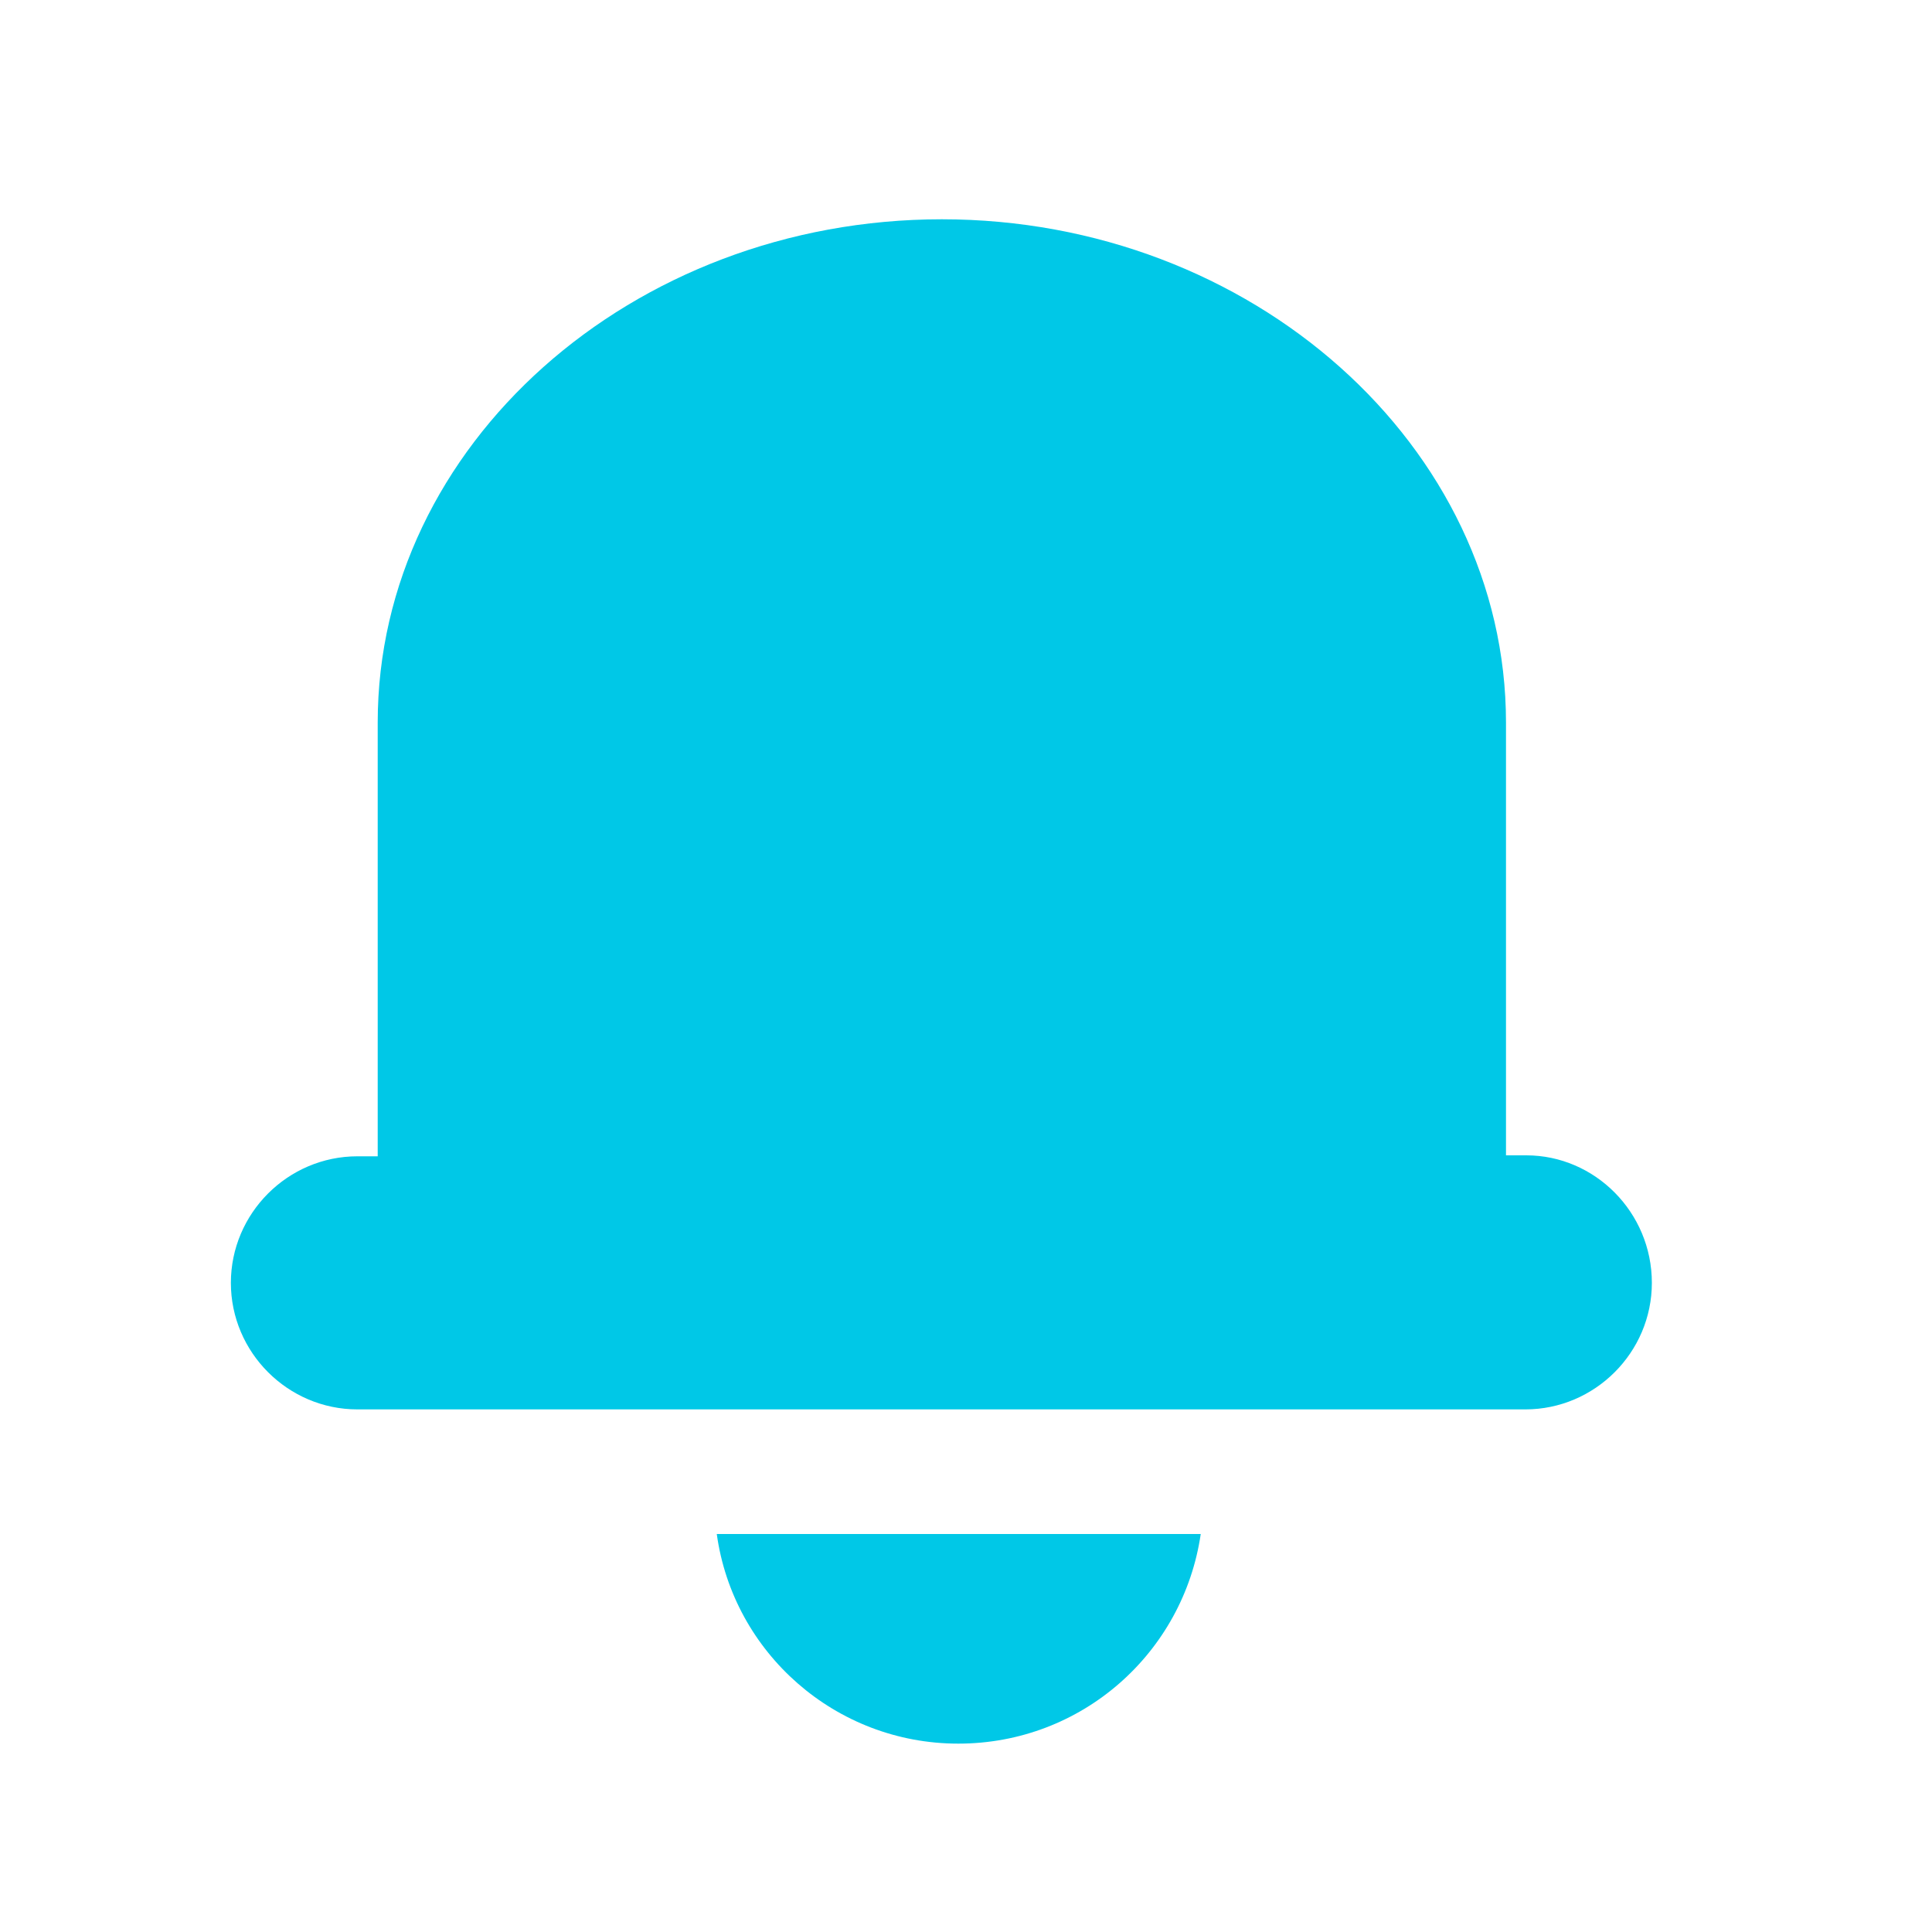
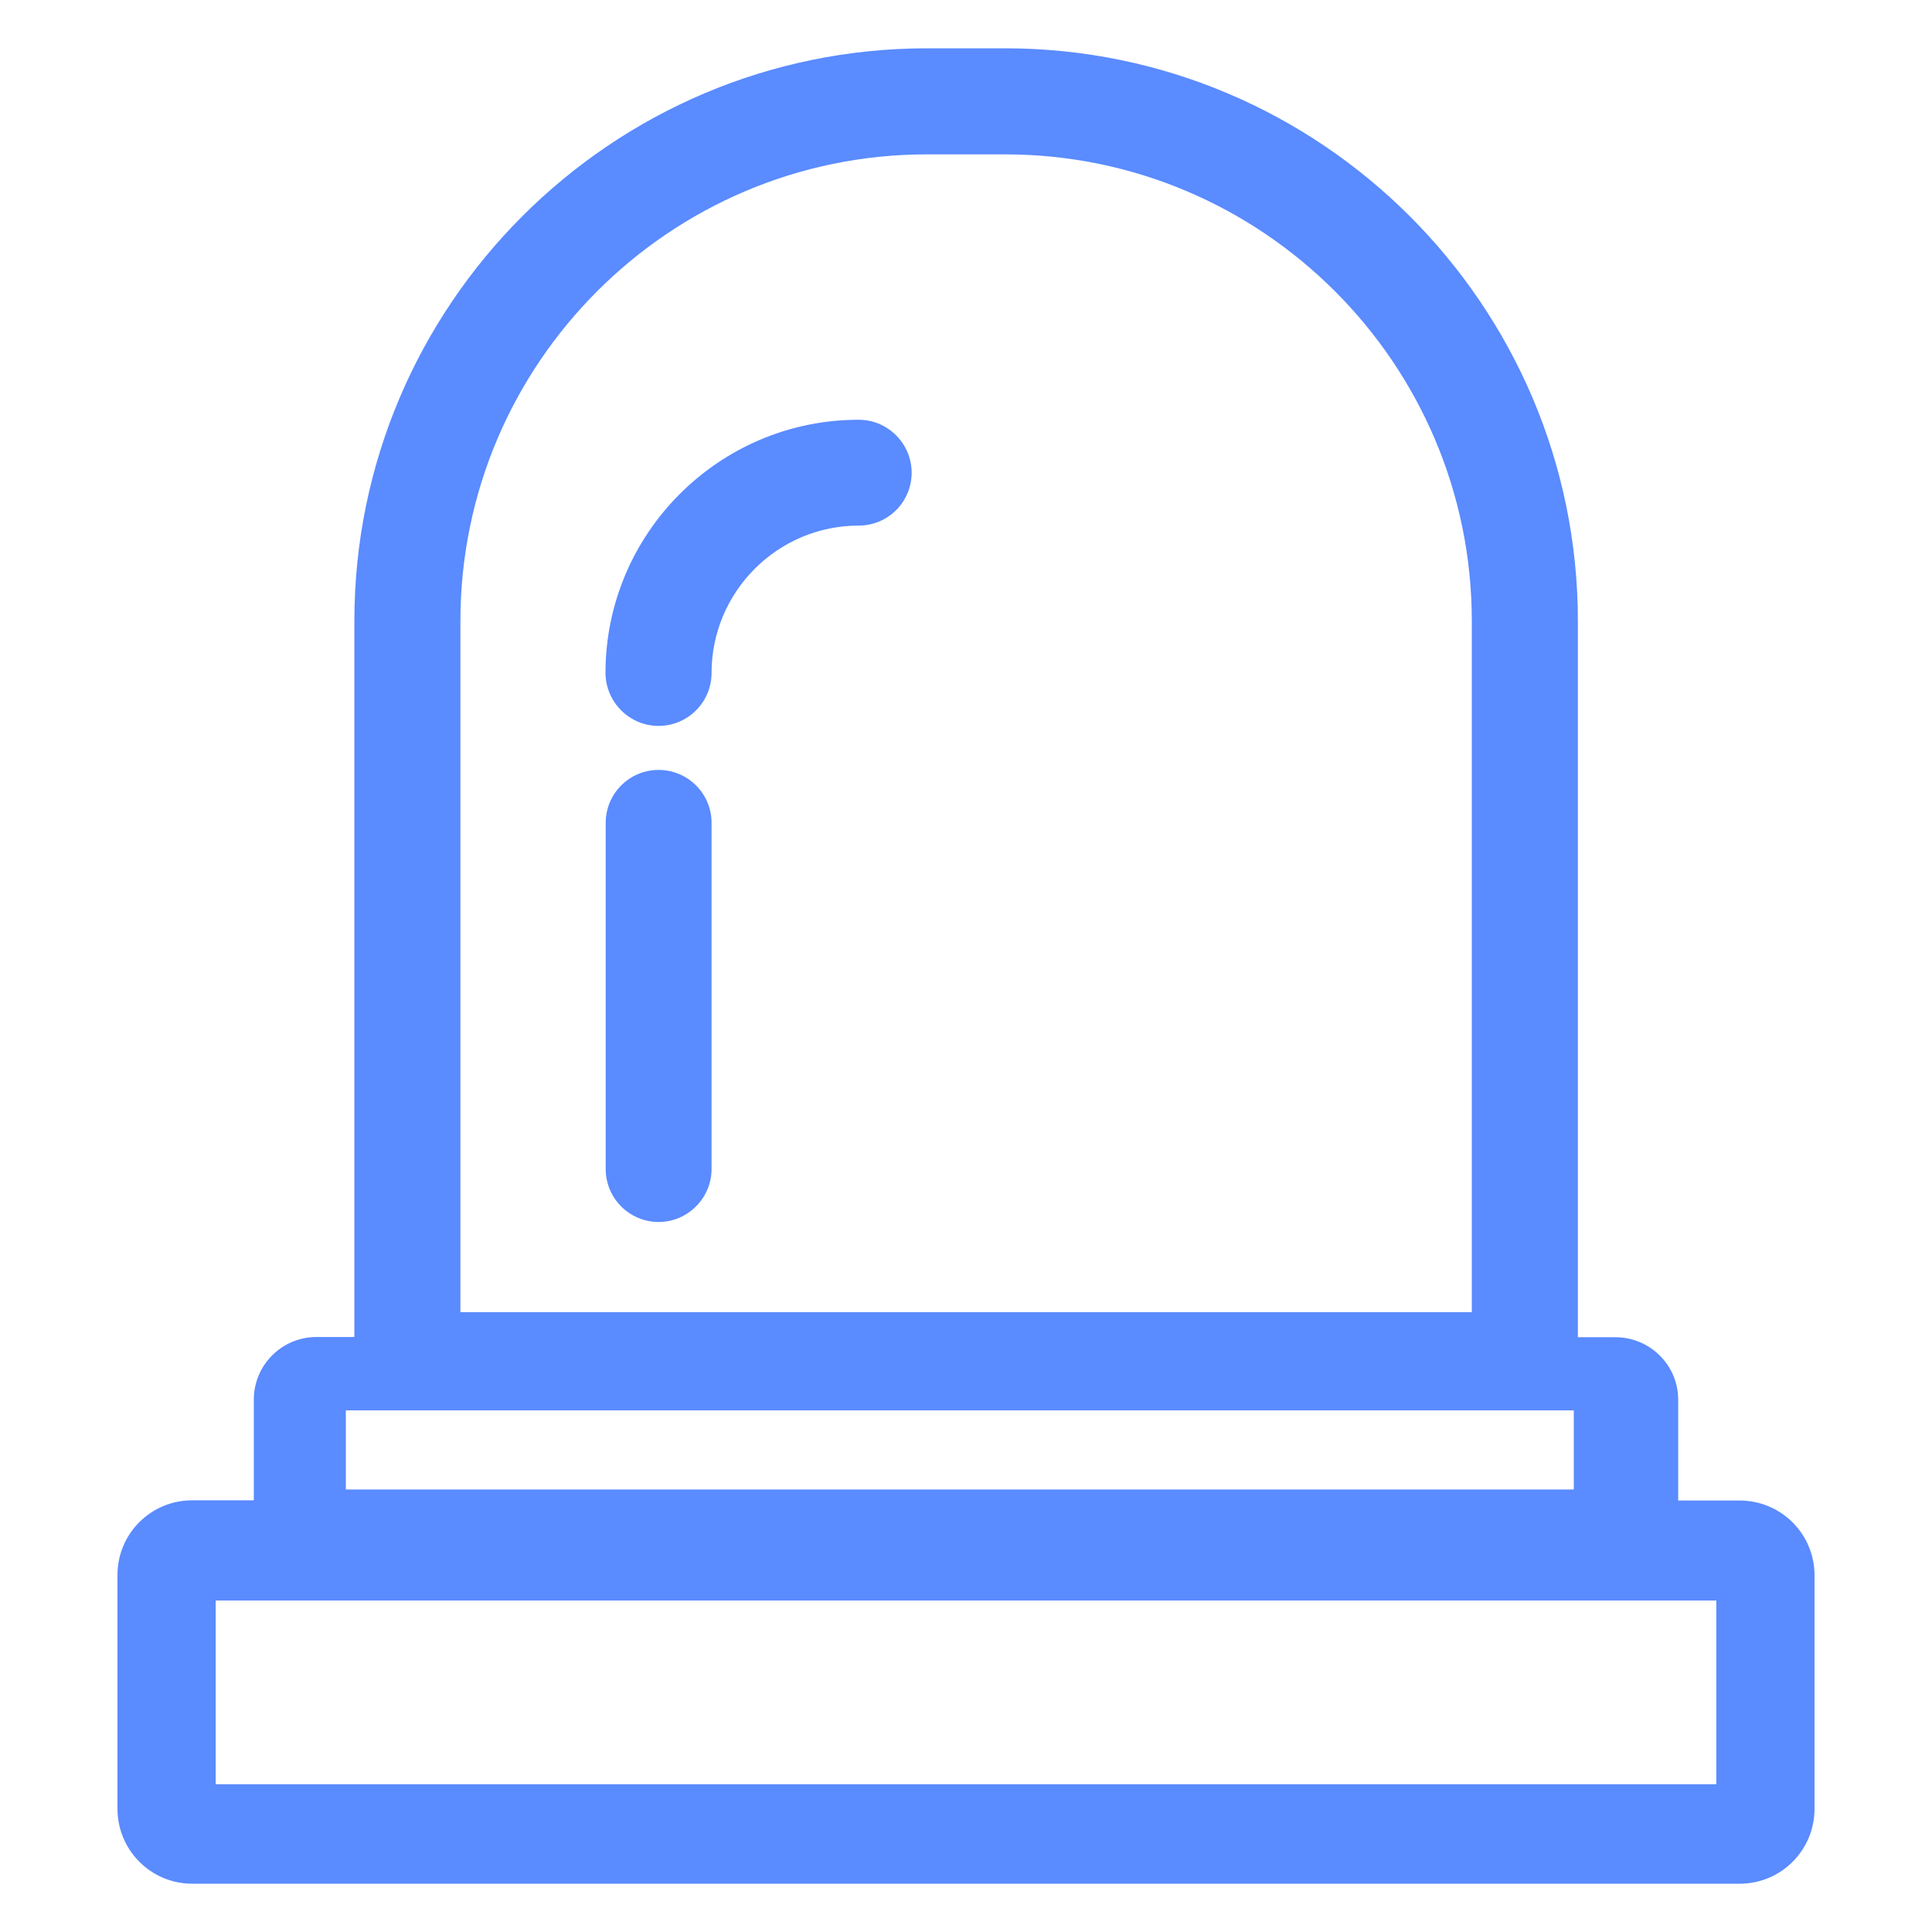
- <svg xmlns="http://www.w3.org/2000/svg" t="1525865226551" class="icon" style="" viewBox="0 0 1024 1024" version="1.1" p-id="2220" width="32" height="32">
+ <svg xmlns="http://www.w3.org/2000/svg" t="1527252549151" class="icon" style="" viewBox="0 0 1024 1024" version="1.1" p-id="2361" width="32" height="32">
  <defs>
    <style type="text/css" />
  </defs>
-   <path d="M875.52 679.936c0 36.864-30.208 67.072-67.072 67.072H189.44c-36.864 0-67.072-30.208-67.072-67.072 0-36.864 30.208-67.072 67.072-67.072h10.752V382.976c0-146.944 134.656-266.752 299.008-266.752 164.352 0 299.008 120.32 299.008 266.752v229.376h10.752c36.352 0 66.56 30.208 66.56 67.584z m-367.616 244.224c65.536 0 119.296-48.128 128.512-111.104H379.904c8.704 62.976 62.976 111.104 128 111.104z" p-id="2221" fill="#00c8e7" />
+   <path d="M349.087 384.748a28.093 28.093 0 0 0 28.052-28.052c0-43.039 34.964-78.116 78.003-78.116a28.022 28.022 0 0 0 28.052-28.052c0-15.345-12.59-28.052-28.052-28.052-74.02 0-134.221 60.257-134.221 134.216 0.113 15.468 12.703 28.058 28.165 28.058z m0 262.932c15.462 0 28.052-12.703 28.052-28.052V435.579a28.058 28.058 0 0 0-56.105 0v184.049a28.093 28.093 0 0 0 28.052 28.052z m573.01 147.63h-32.614v-53.402c0-18.273-14.874-33.152-33.321-33.152h-19.855V329.175C836.306 161.812 700.037 25.6 532.675 25.6h-41.344c-167.363 0-303.514 136.212-303.514 303.575v379.469h-20.091c-18.33 0-33.198 14.874-33.198 33.147v53.412h-32.681a39.516 39.516 0 0 0-39.583 39.7v123.74c0 22.077 17.802 39.762 39.583 39.762h820.25c21.847 0 39.644-17.684 39.644-39.762V835.021a39.613 39.613 0 0 0-39.644-39.711zM491.331 81.818h41.344c136.499 0 247.414 111.032 247.414 247.357v366.295H244.029V329.175c0-136.443 110.915-247.357 247.301-247.357zM183.306 747.53h650.834v41.928H183.306v-41.928z m726.374 198.164H114.319v-97.388h795.361v97.388z" fill="#5a8bff" p-id="2362" />
</svg>
